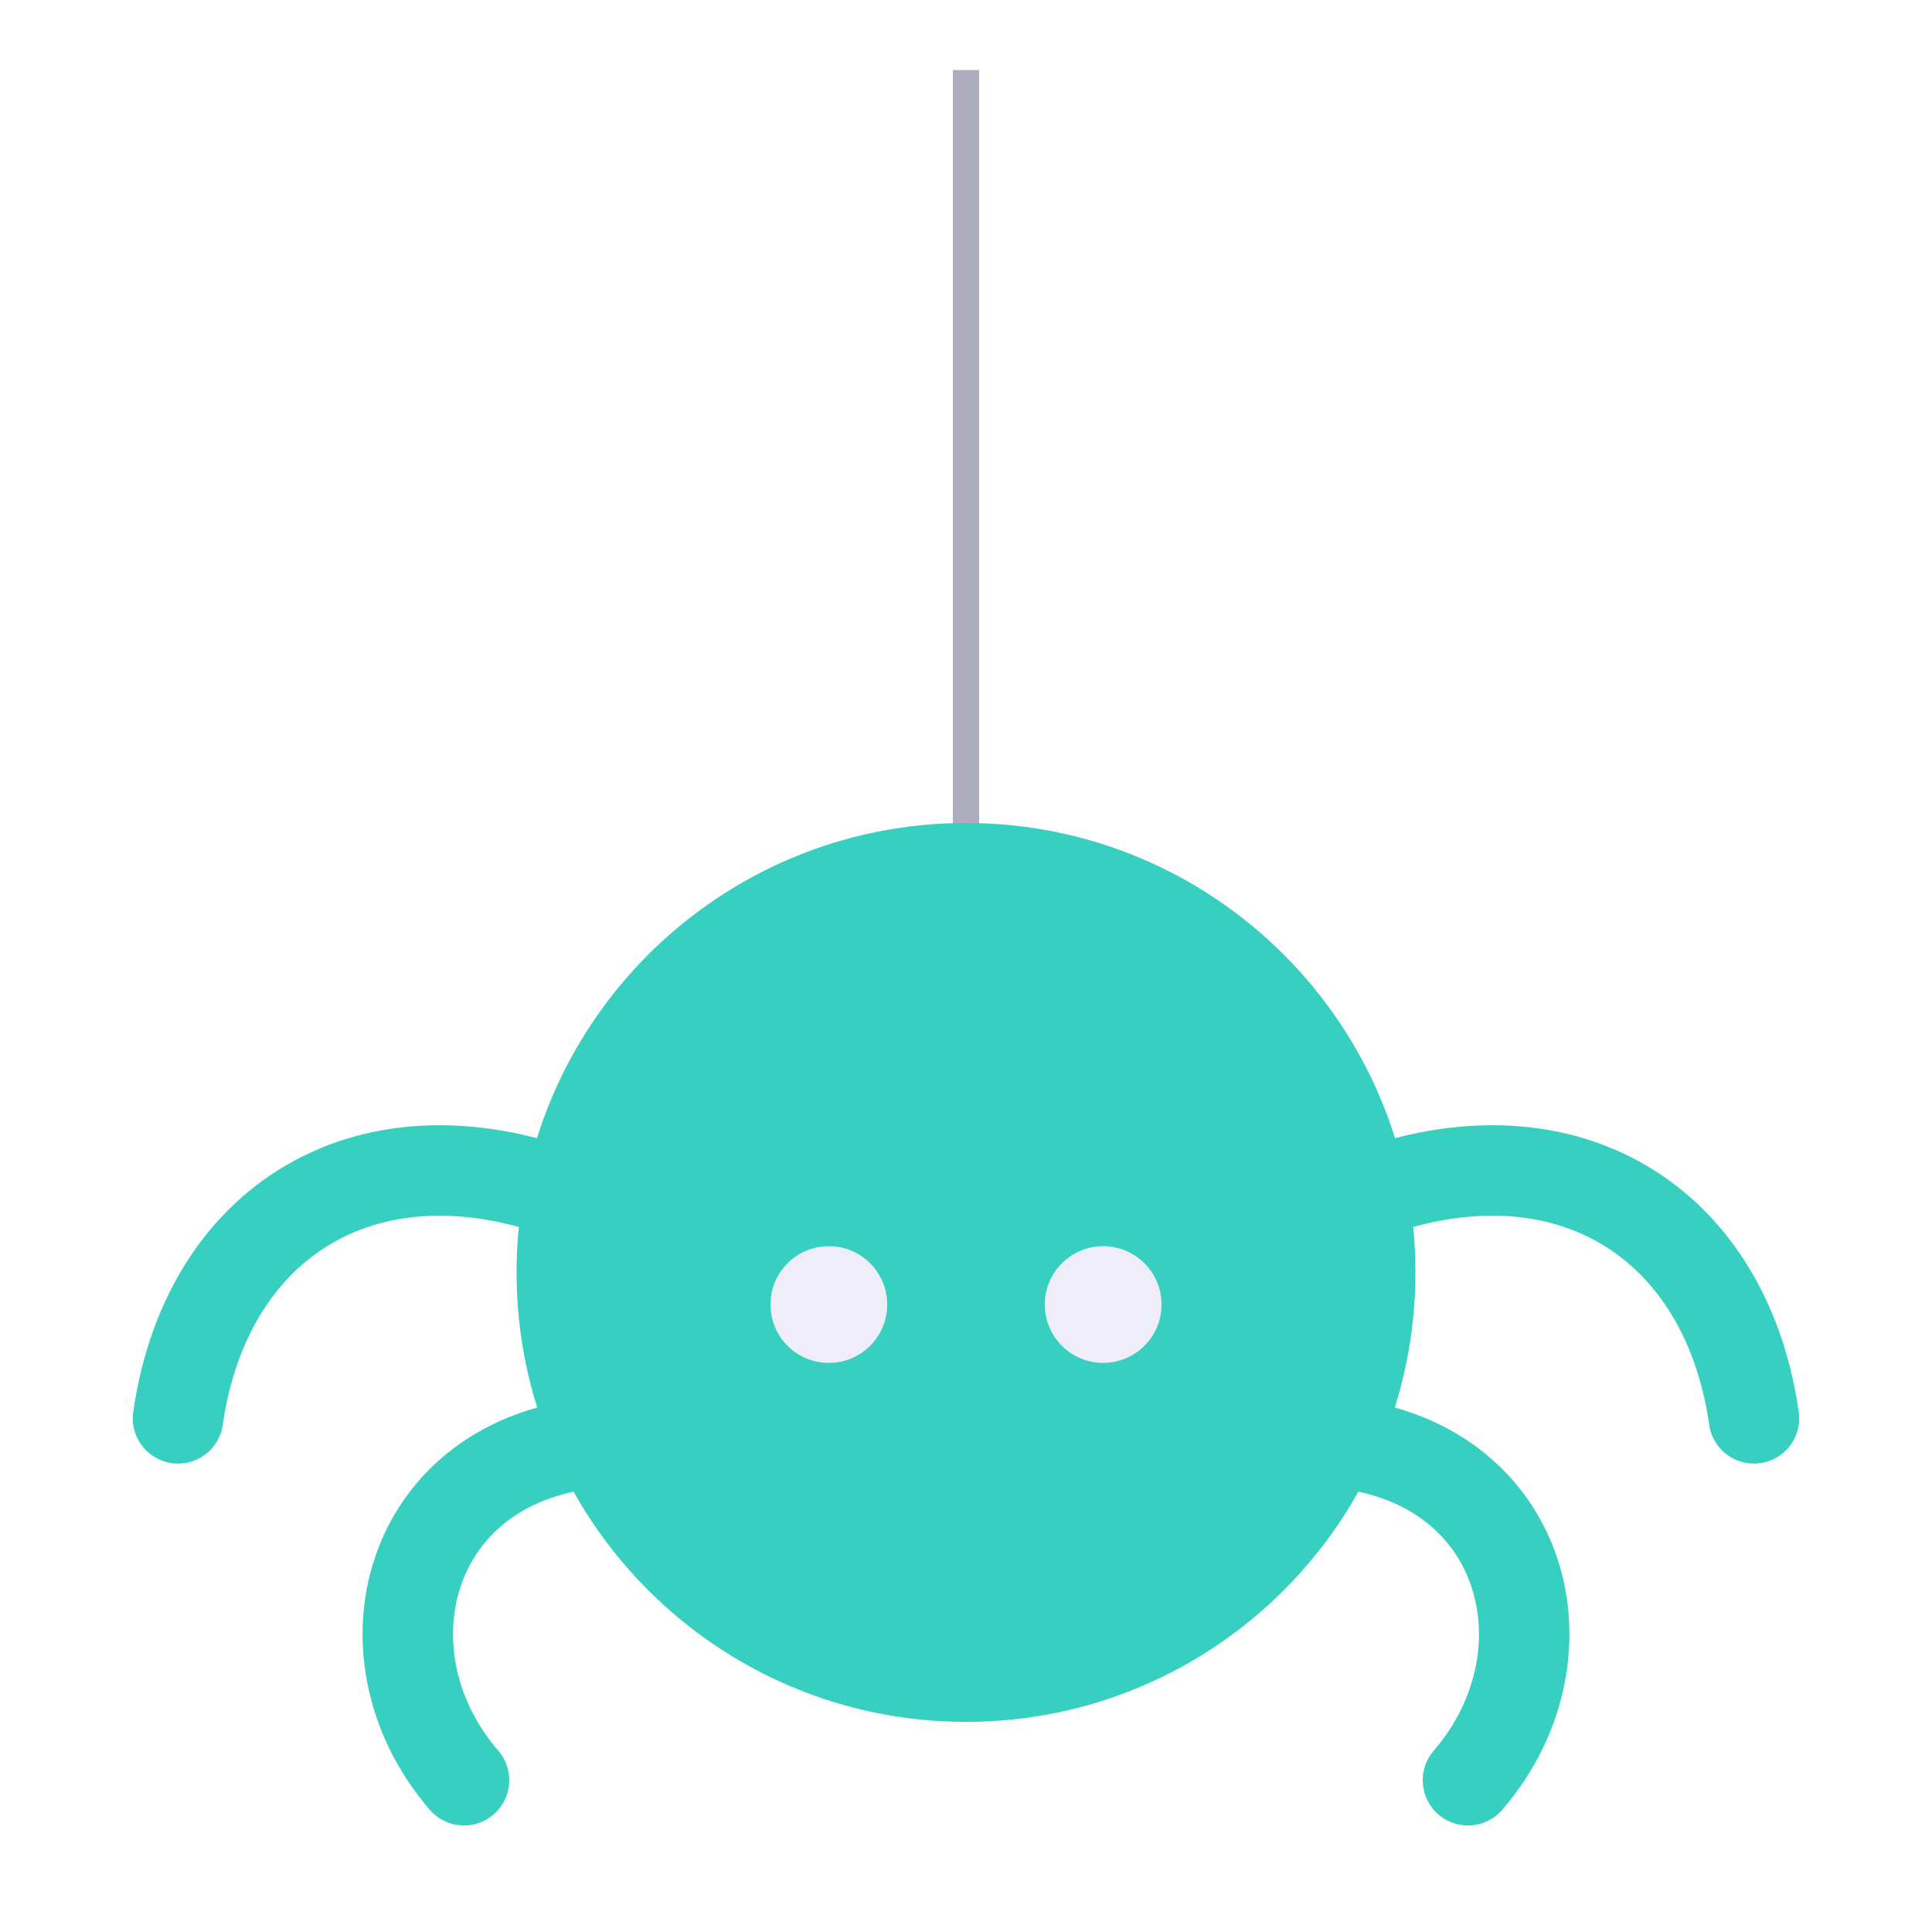
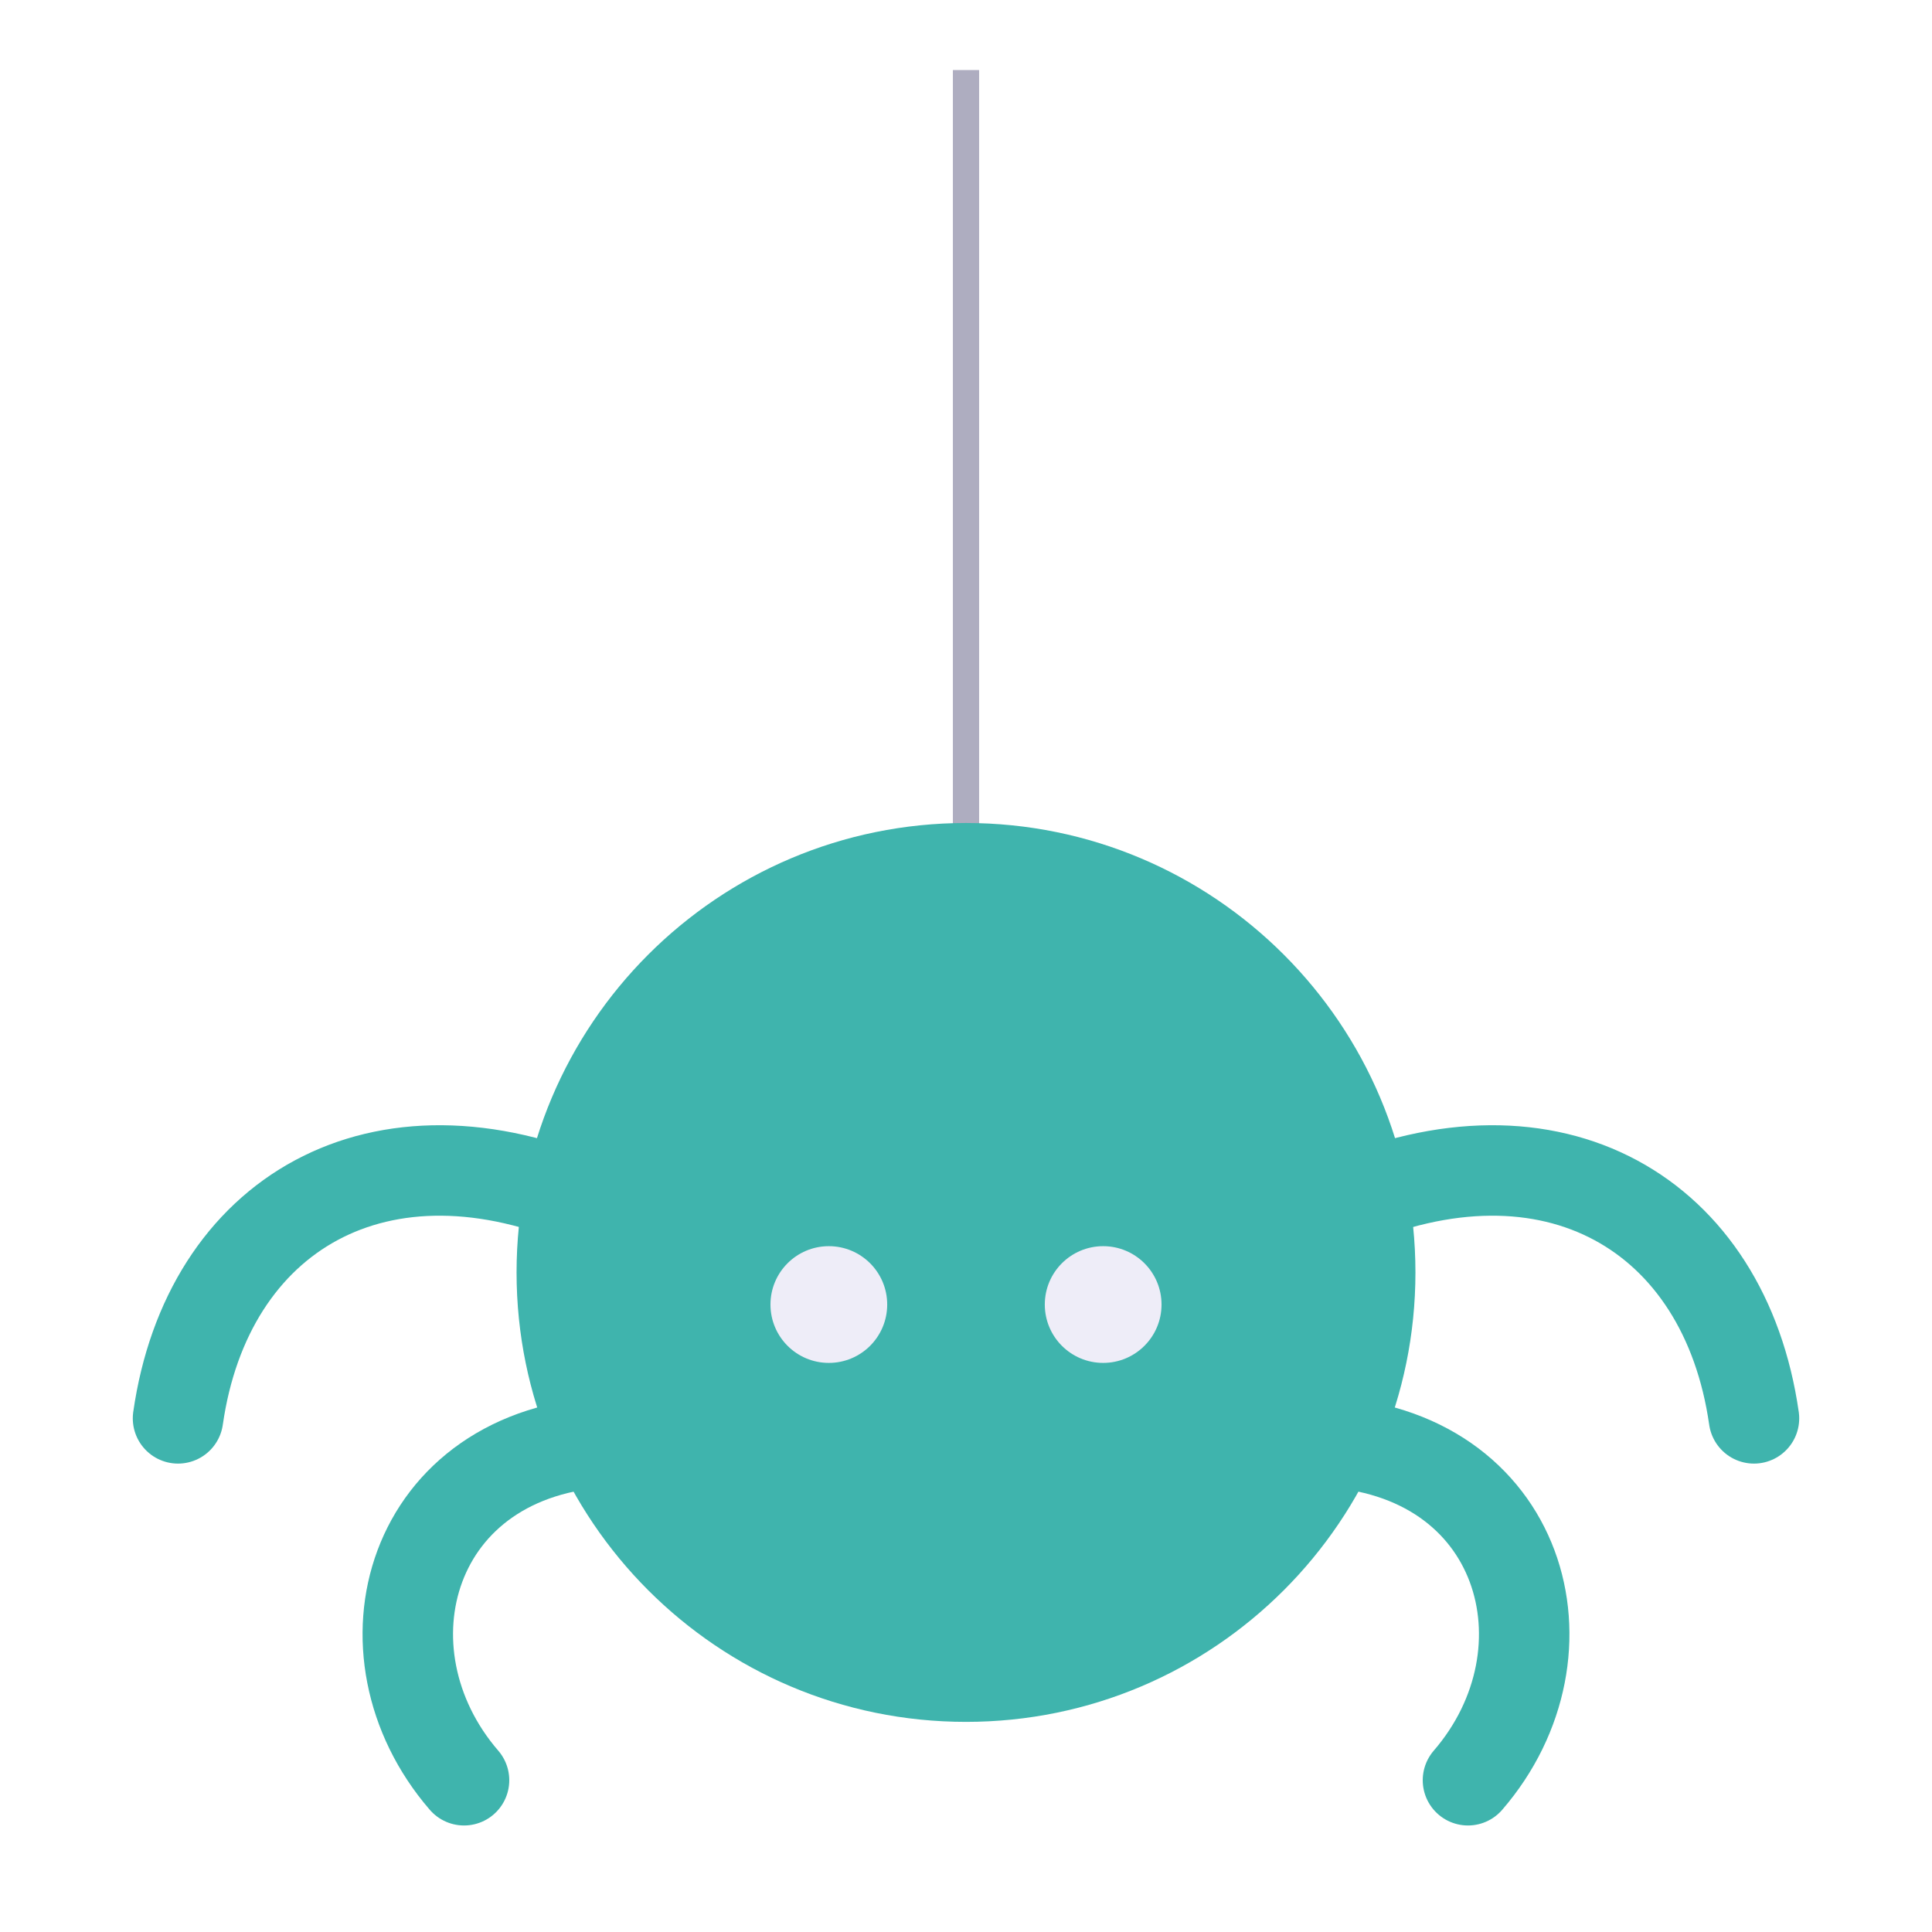
<svg xmlns="http://www.w3.org/2000/svg" viewBox="181 76 662 662">
  <line id="thread" x1="512" y1="100" x2="512" y2="374" stroke="#8c8ba6" stroke-opacity="0.7" stroke-width="9" />
  <g id="pip">
-     <path d="M 384 489 C 311 457 252 492 242 562" fill="none" stroke="#37d0c0" stroke-width="31" stroke-linecap="round" />
-     <path d="M 390 570 C 321 573 302 642 340 686" fill="none" stroke="#37d0c0" stroke-width="31" stroke-linecap="round" />
-     <path d="M 640 489 C 713 457 772 492 782 562" fill="none" stroke="#37d0c0" stroke-width="31" stroke-linecap="round" />
-     <path d="M 634 570 C 703 573 722 642 684 686" fill="none" stroke="#37d0c0" stroke-width="31" stroke-linecap="round" />
-     <circle cx="512" cy="512" r="154" fill="#37d0c0" />
+     <path d="M 384 489 C 311 457 252 492 242 562" fill="none" stroke="#3fb4ad" stroke-width="31" stroke-linecap="round" />
+     <path d="M 390 570 C 321 573 302 642 340 686" fill="none" stroke="#3fb4ad" stroke-width="31" stroke-linecap="round" />
+     <path d="M 640 489 C 713 457 772 492 782 562" fill="none" stroke="#3fb4ad" stroke-width="31" stroke-linecap="round" />
+     <path d="M 634 570 C 703 573 722 642 684 686" fill="none" stroke="#3fb4ad" stroke-width="31" stroke-linecap="round" />
+     <circle cx="512" cy="512" r="154" fill="#3fb4ad" />
    <circle cx="465" cy="523" r="20" fill="#eeedf8" />
    <circle cx="559" cy="523" r="20" fill="#eeedf8" />
  </g>
</svg>
